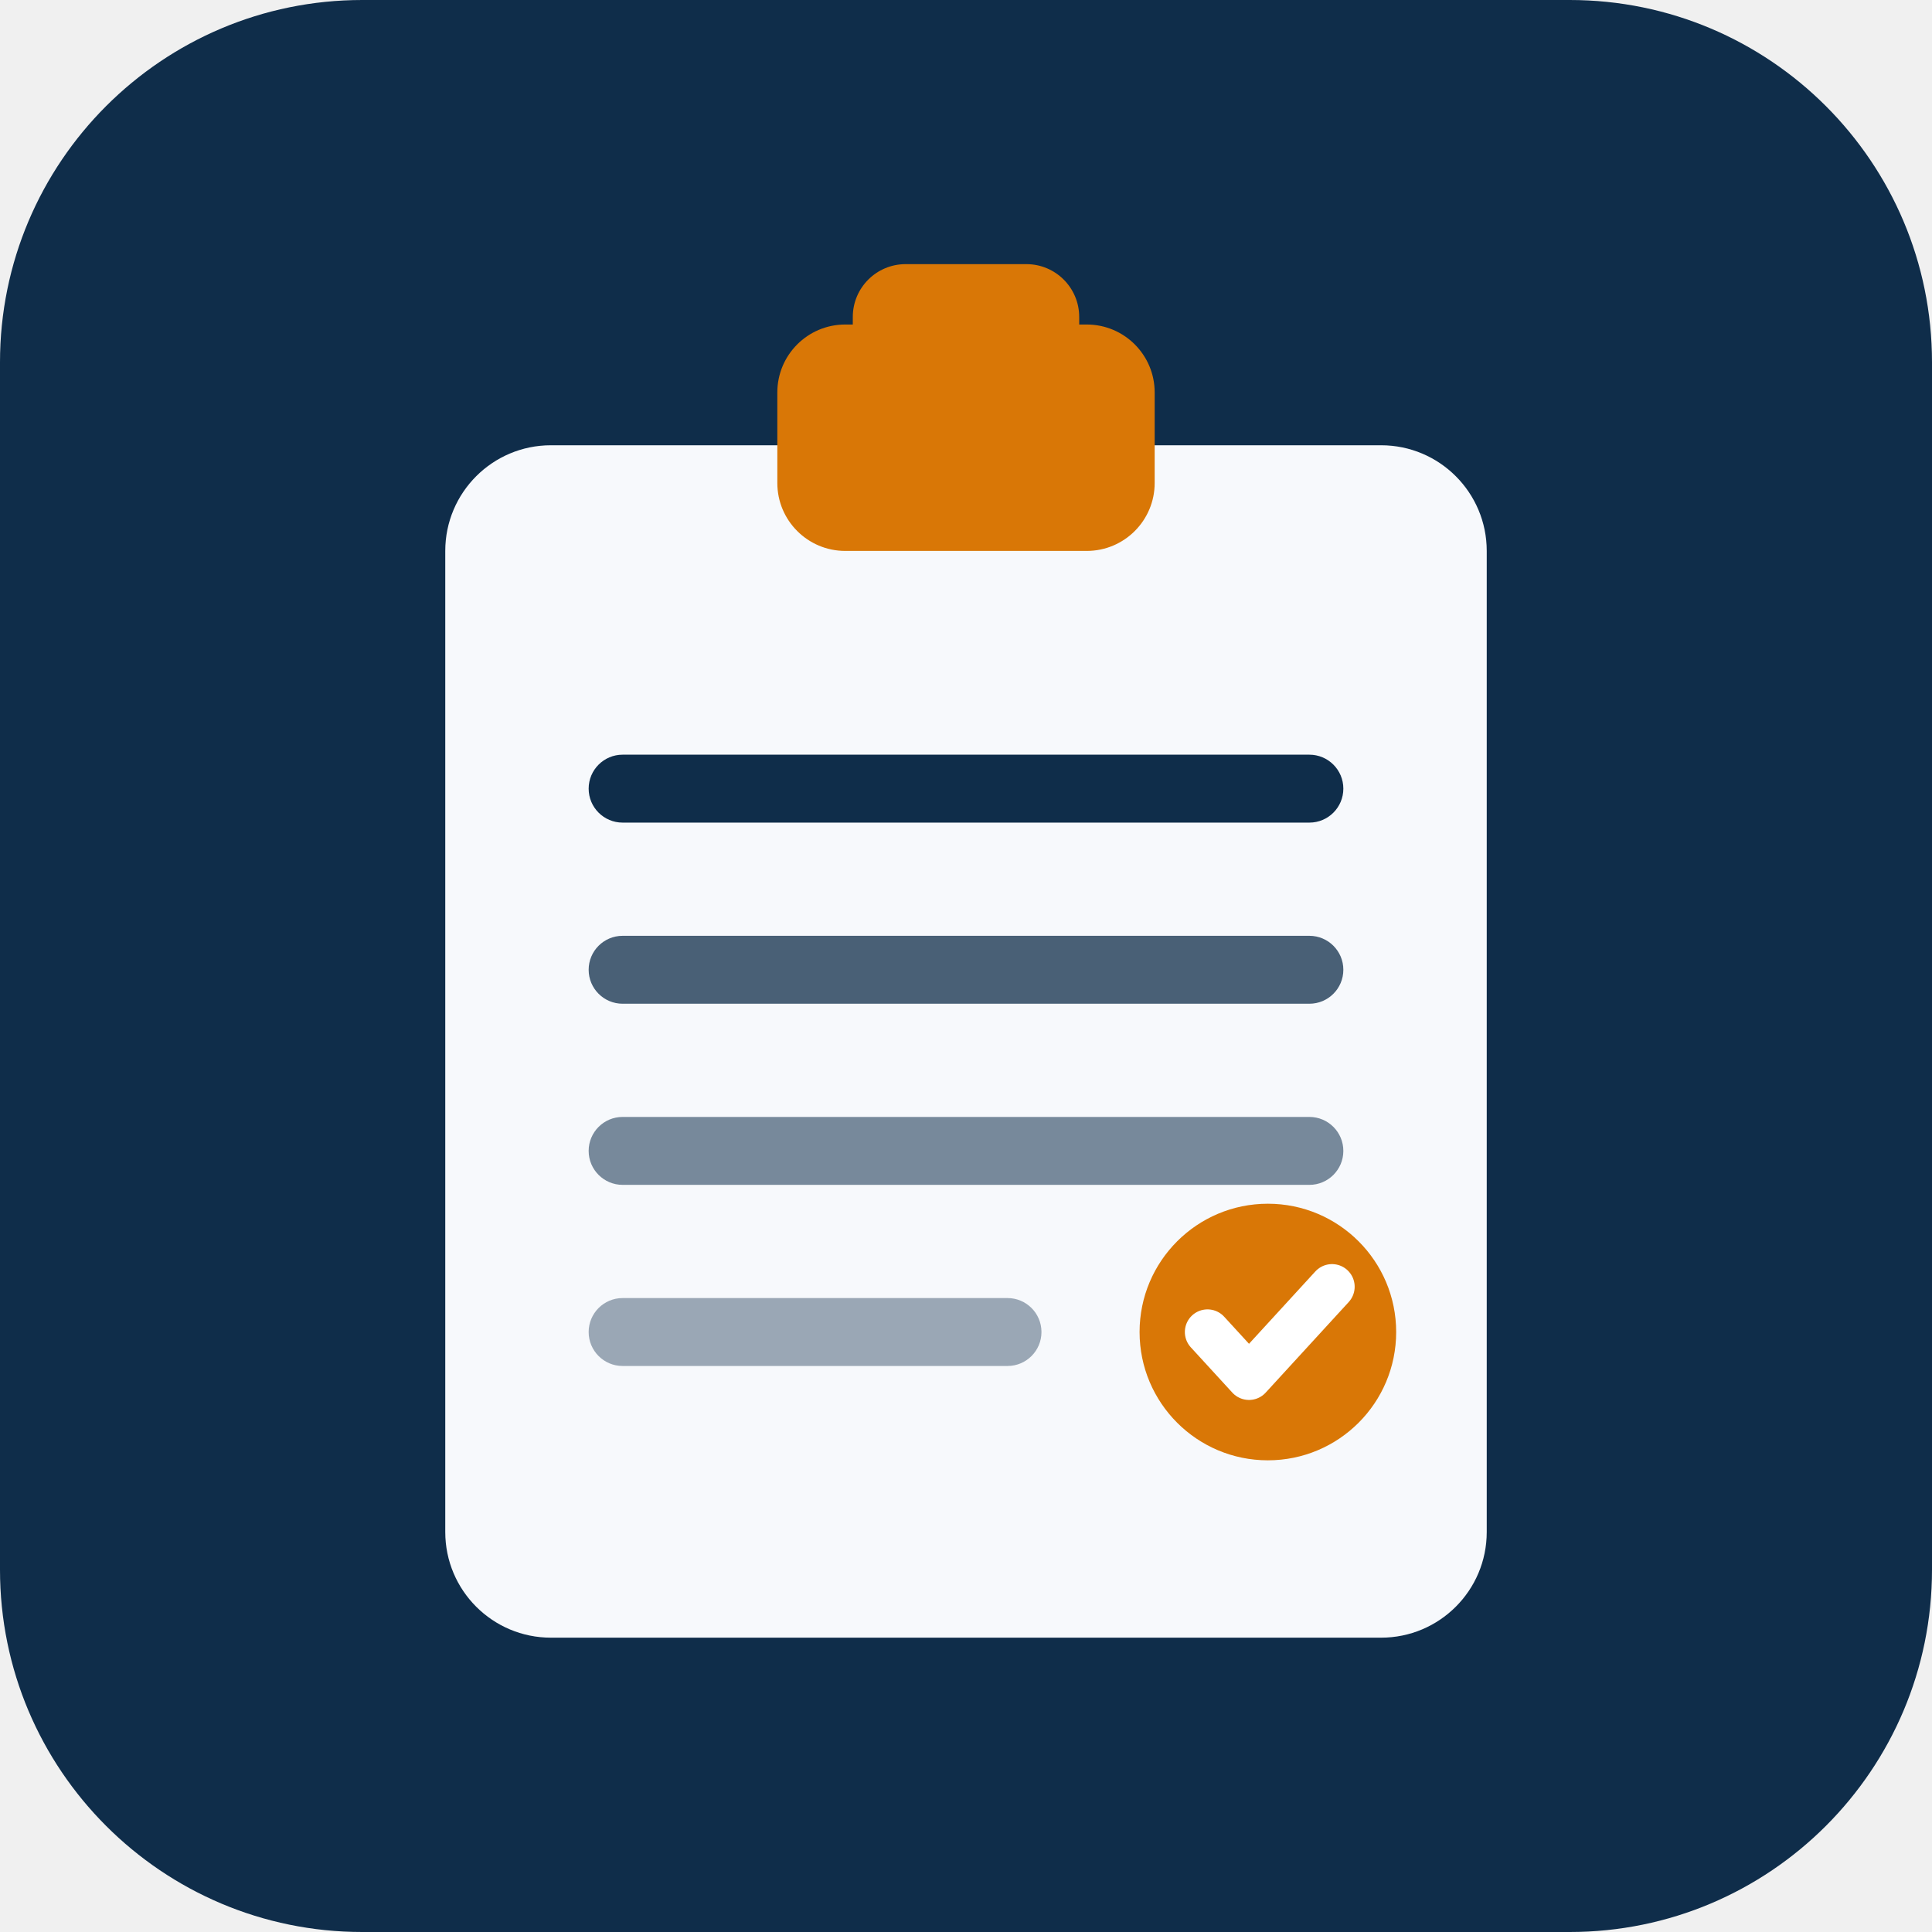
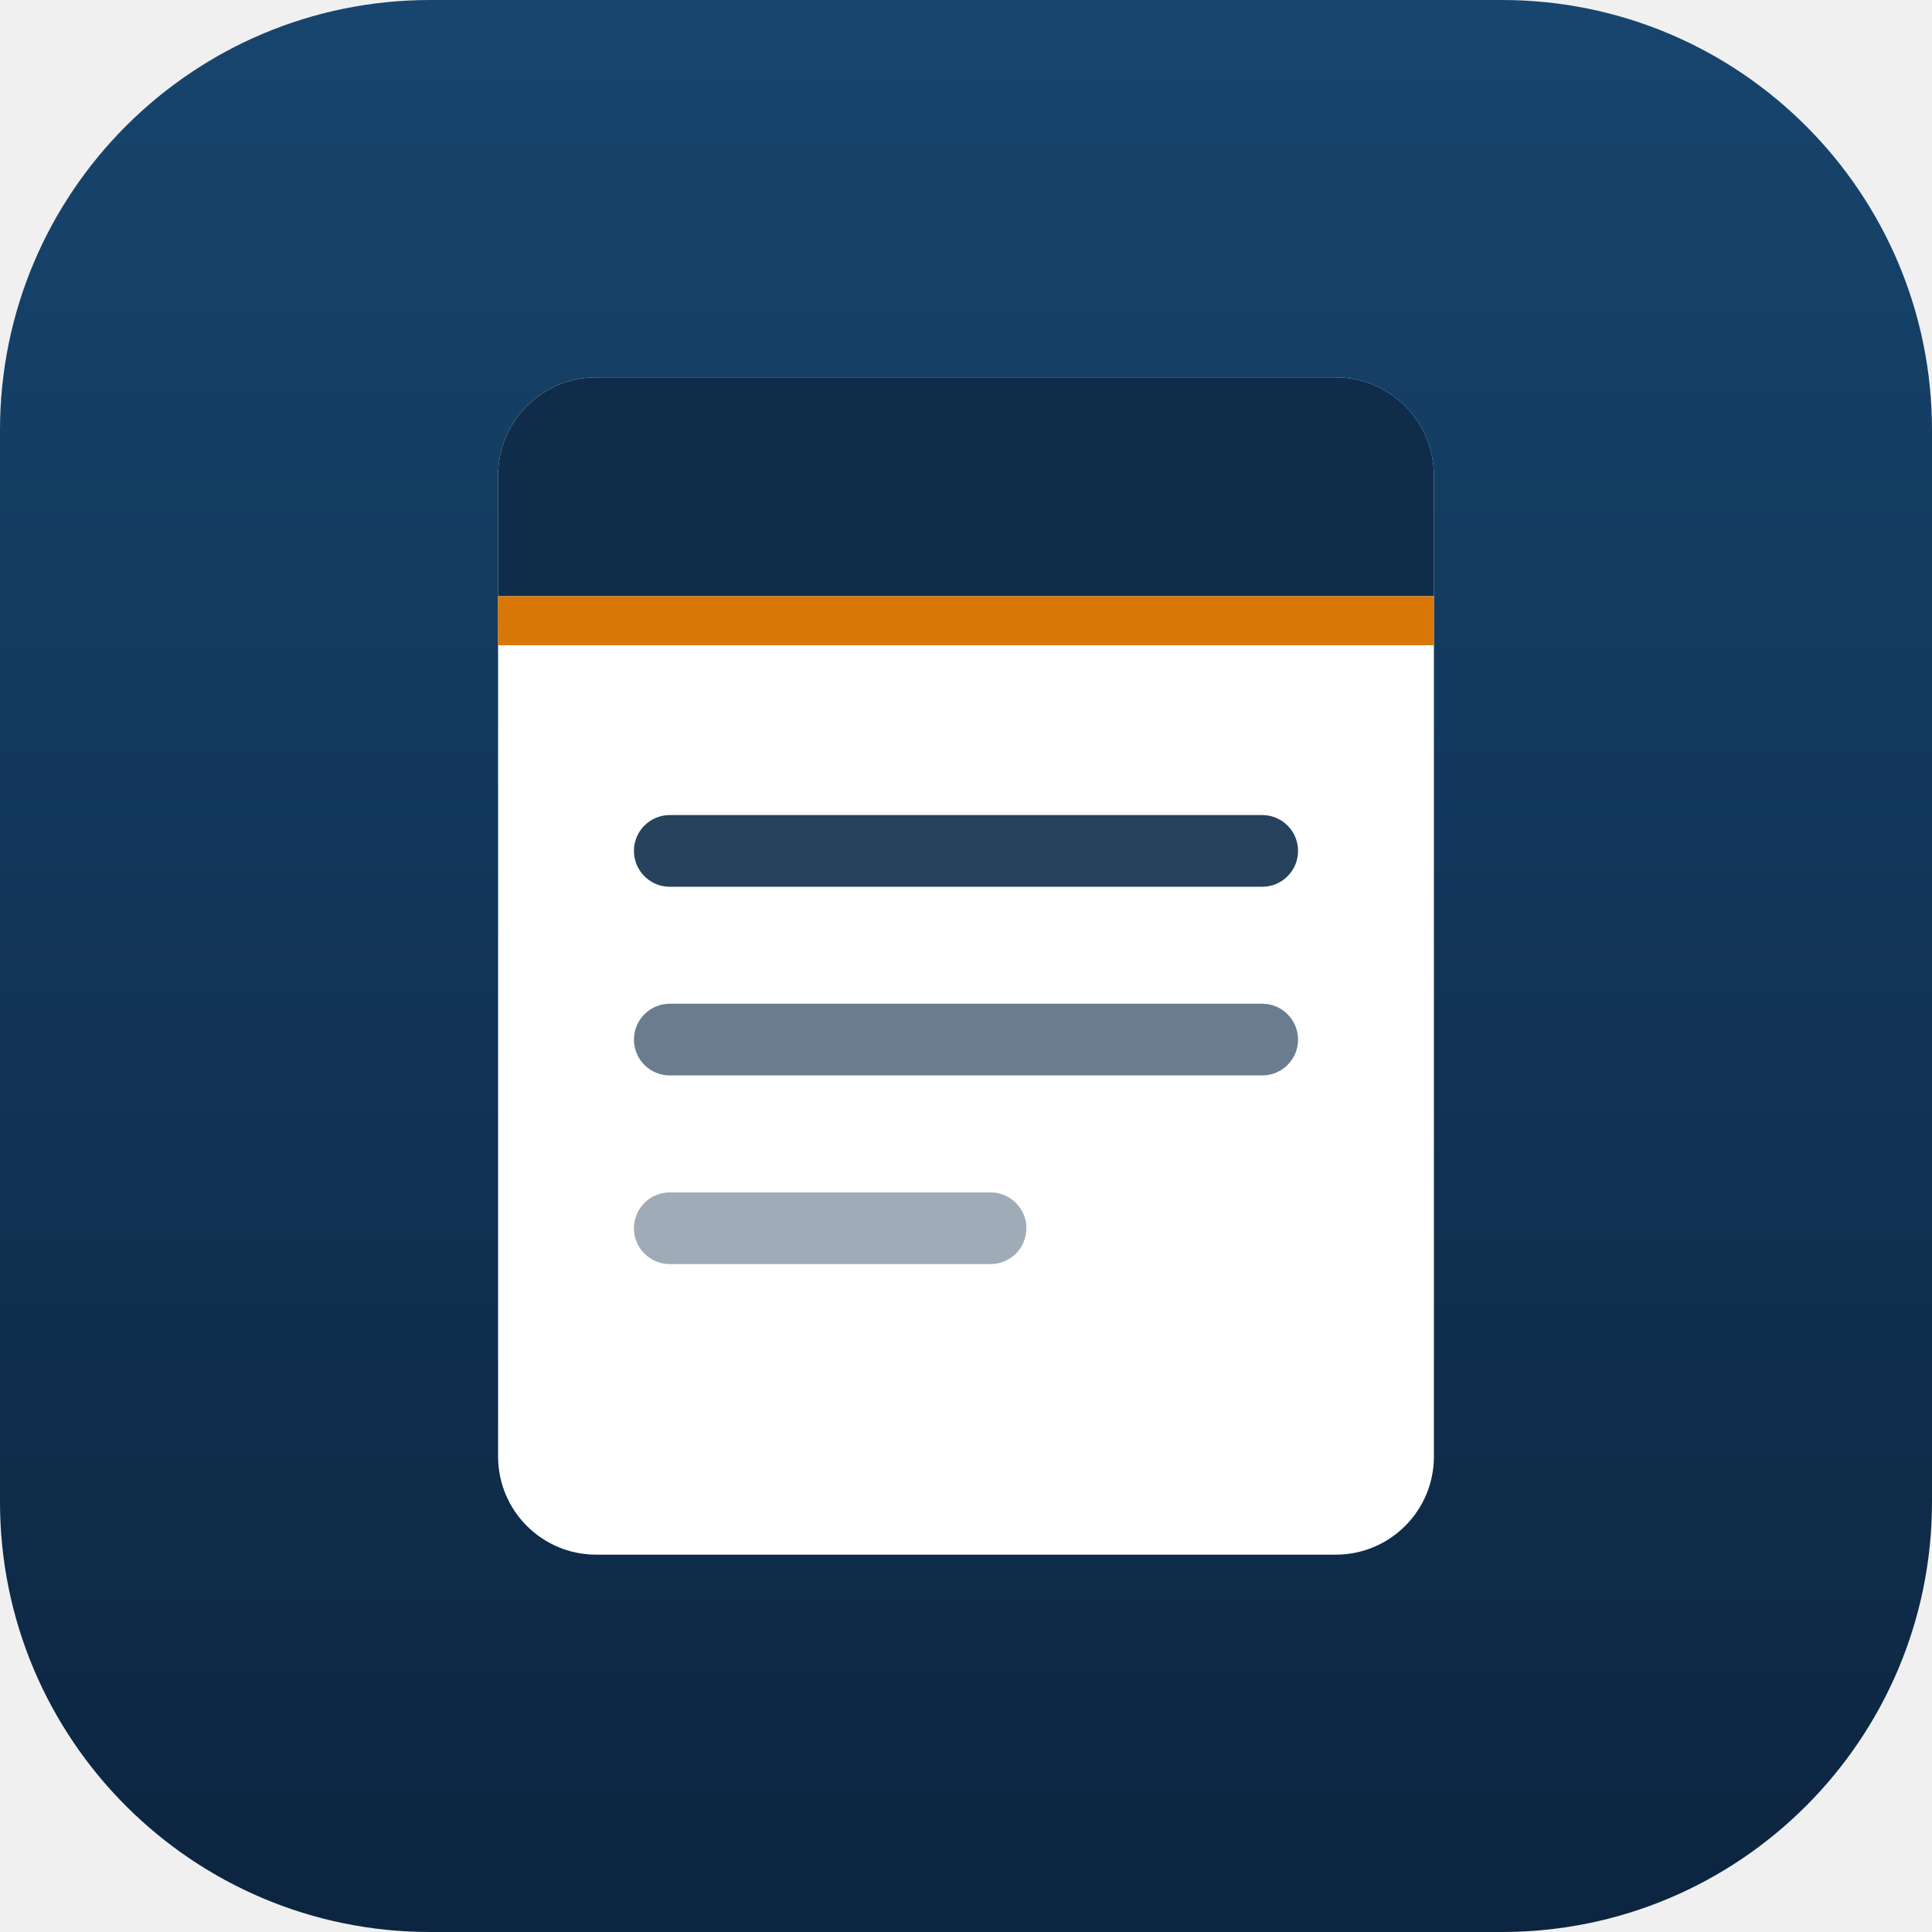
<svg xmlns="http://www.w3.org/2000/svg" viewBox="0 0 512 512" role="img" aria-label="יומן עבודה">
-   <rect width="512" height="512" rx="96" fill="#0f2d4a" />
-   <rect x="118" y="118" width="276" height="316" rx="28" fill="#f7f9fc" />
-   <rect x="206" y="86" width="100" height="60" rx="18" fill="#d97706" />
-   <rect x="226" y="70" width="60" height="40" rx="14" fill="#d97706" />
+   <defs>
+     <linearGradient id="tile" x1="0" y1="0" x2="0" y2="1">
+       <stop offset="0" stop-color="#17456e" />
+       <stop offset="1" stop-color="#0c2540" />
+     </linearGradient>
+     <clipPath id="page">
+       <rect x="132" y="100" width="248" height="312" rx="26" />
+     </clipPath>
+   </defs>
+   <rect width="512" height="512" rx="114" fill="url(#tile)" />
+   <rect x="132" y="100" width="248" height="312" rx="26" fill="#ffffff" />
+   <g clip-path="url(#page)">
+     <rect x="132" y="100" width="248" height="58" fill="#0f2d4a" />
+     <rect x="132" y="158" width="248" height="13" fill="#d97706" />
+   </g>
  <g fill="#0f2d4a">
-     <rect x="156" y="200" width="200" height="18" rx="9" />
-     <rect x="156" y="248" width="200" height="18" rx="9" opacity="0.75" />
-     <rect x="156" y="296" width="200" height="18" rx="9" opacity="0.55" />
-     <rect x="156" y="344" width="120" height="18" rx="9" opacity="0.4" />
+     <rect x="168" y="216" width="176" height="19" rx="9.5" opacity="0.9" />
+     <rect x="168" y="266" width="176" height="19" rx="9.5" opacity="0.62" />
+     <rect x="168" y="316" width="104" height="19" rx="9.5" opacity="0.4" />
  </g>
-   <circle cx="336" cy="353" r="34" fill="#d97706" />
-   <path d="M320 353l11 12 22-24" fill="none" stroke="#fff" stroke-width="12" stroke-linecap="round" stroke-linejoin="round" />
</svg>
